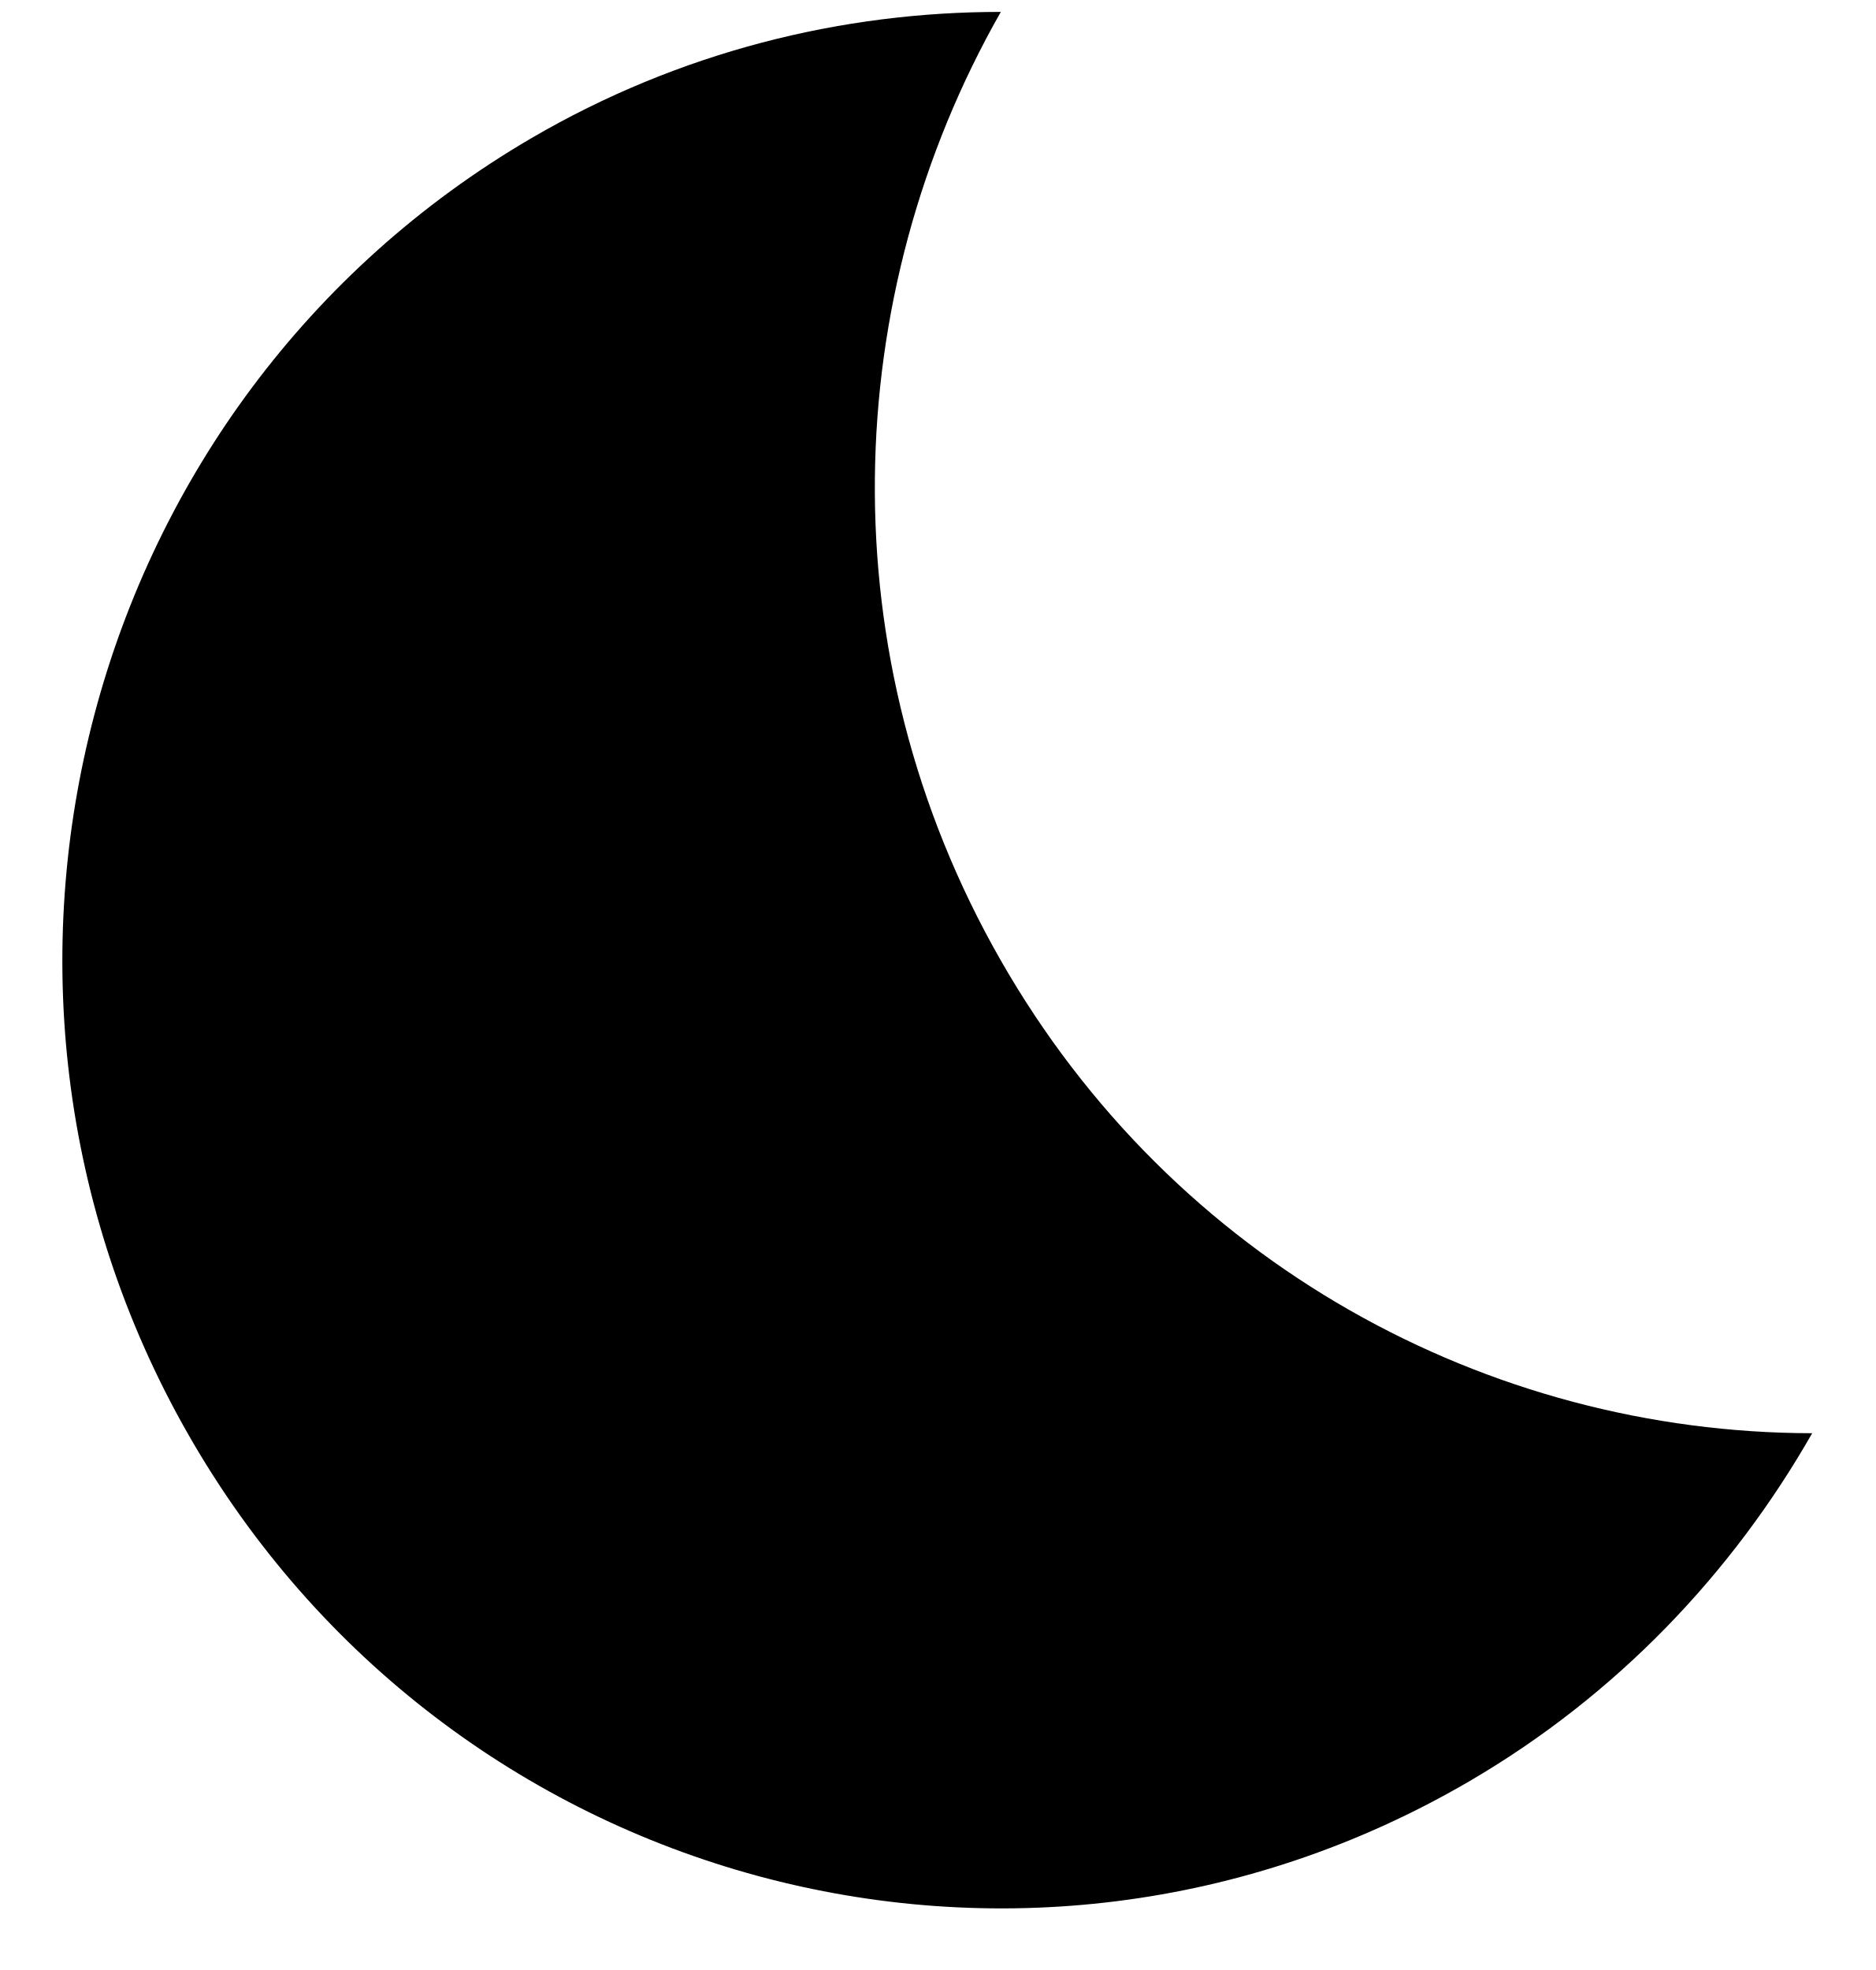
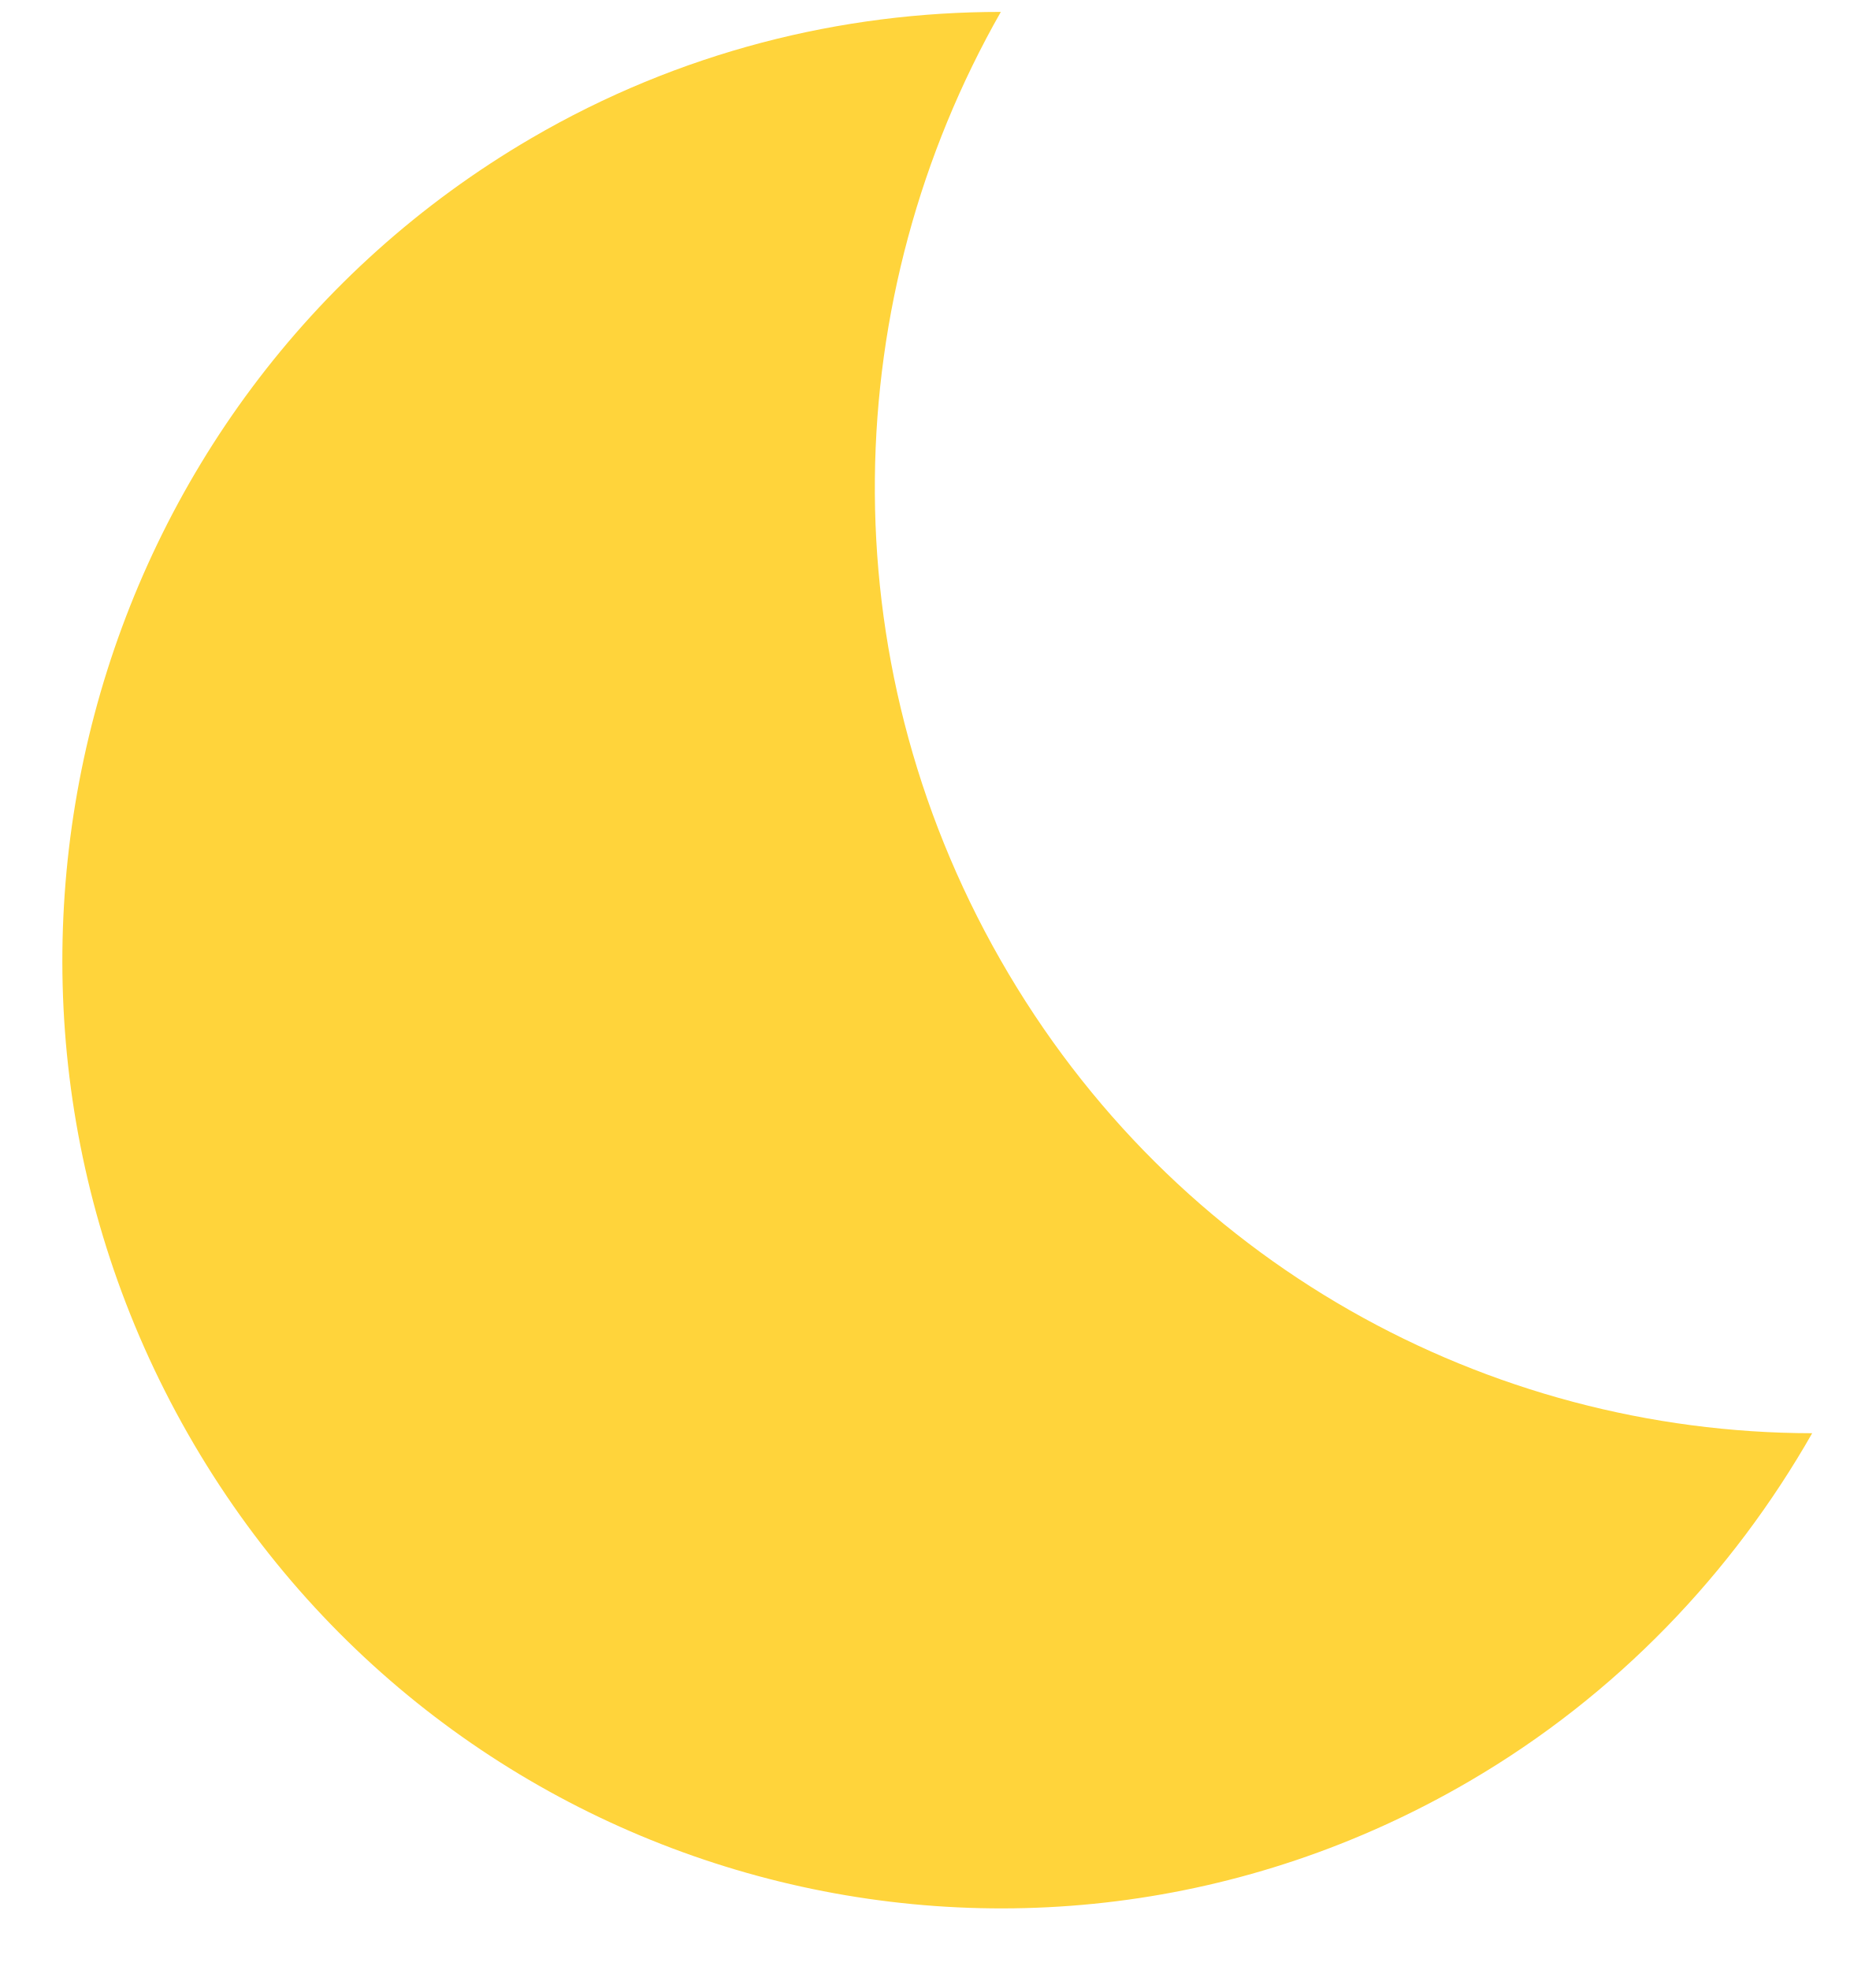
<svg xmlns="http://www.w3.org/2000/svg" width="20" height="21" viewBox="0 0 20 21" fill="none">
-   <path d="M15.665 18.988C17.241 18.068 18.472 16.765 19.32 15.278C15.866 15.274 12.515 13.471 10.665 10.23C8.815 6.99 8.946 3.154 10.67 0.127C8.972 0.126 7.241 0.553 5.665 1.473C0.885 4.264 -0.755 10.452 2.005 15.287C4.765 20.121 10.884 21.779 15.665 18.988Z" fill="black" />
+   <path d="M15.665 18.988C17.241 18.068 18.472 16.765 19.32 15.278C15.866 15.274 12.515 13.471 10.665 10.23C8.815 6.99 8.946 3.154 10.67 0.127C8.972 0.126 7.241 0.553 5.665 1.473C0.885 4.264 -0.755 10.452 2.005 15.287C4.765 20.121 10.884 21.779 15.665 18.988Z" fill="#ffd43b" />
</svg>
